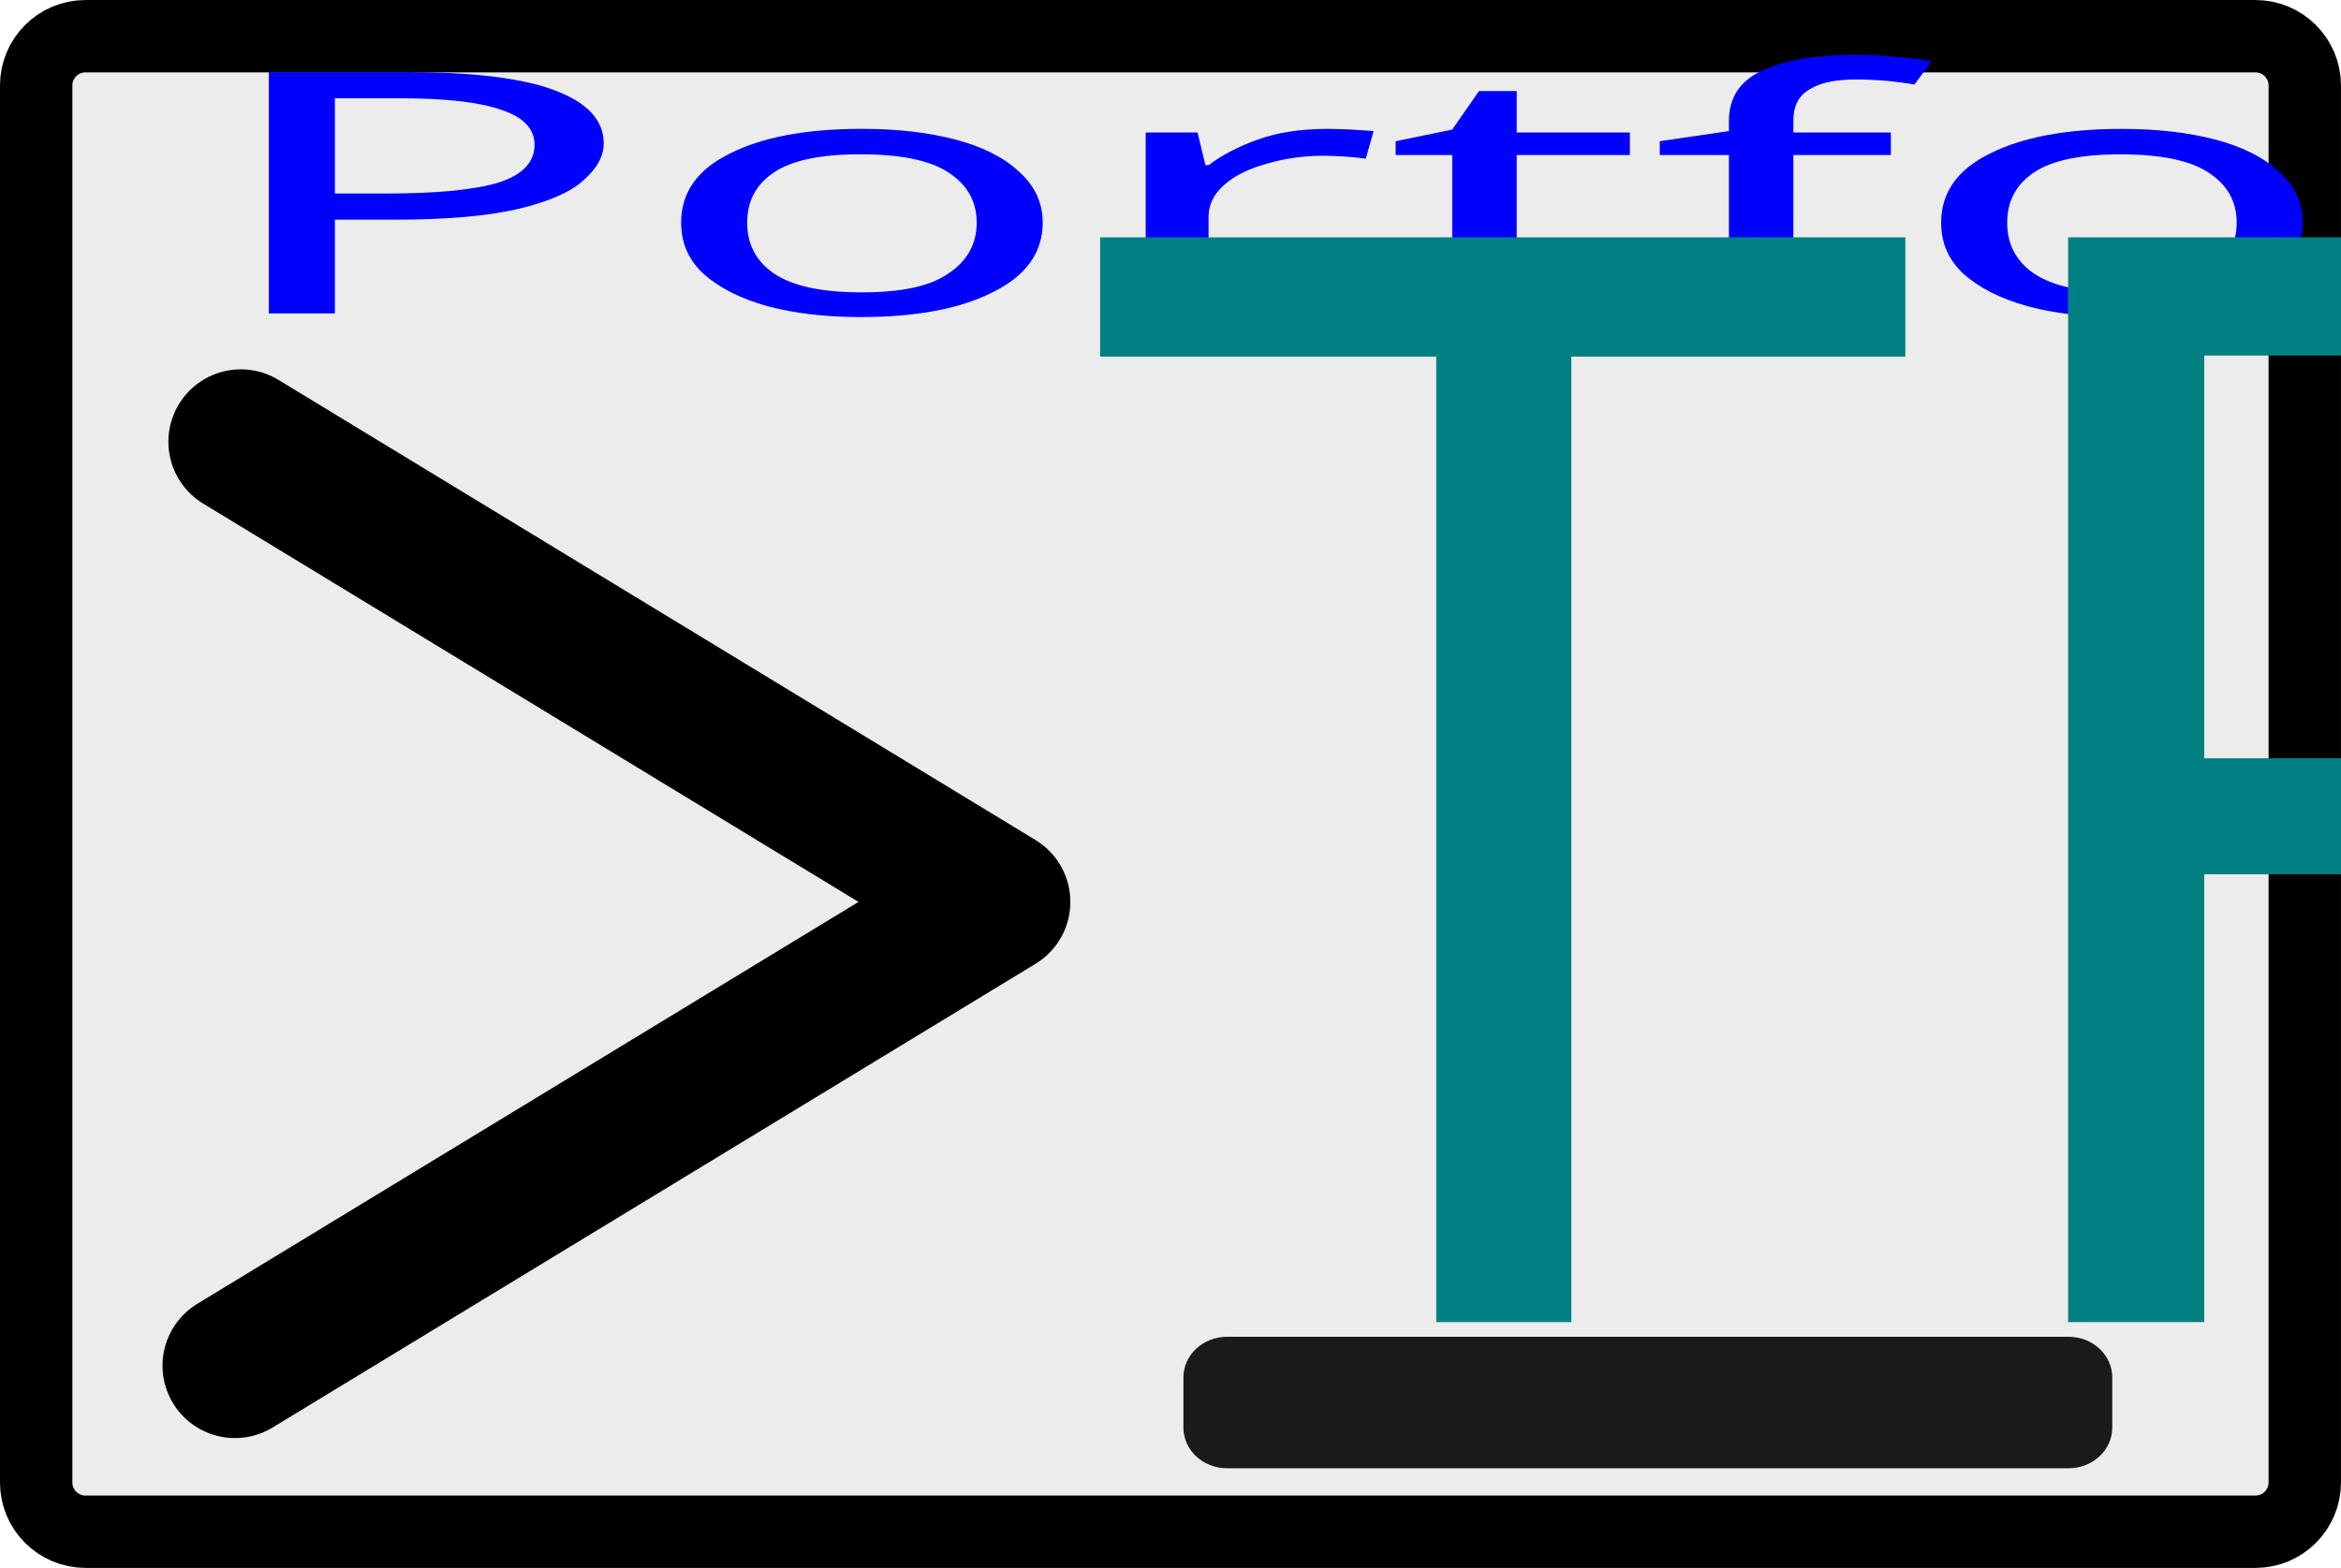
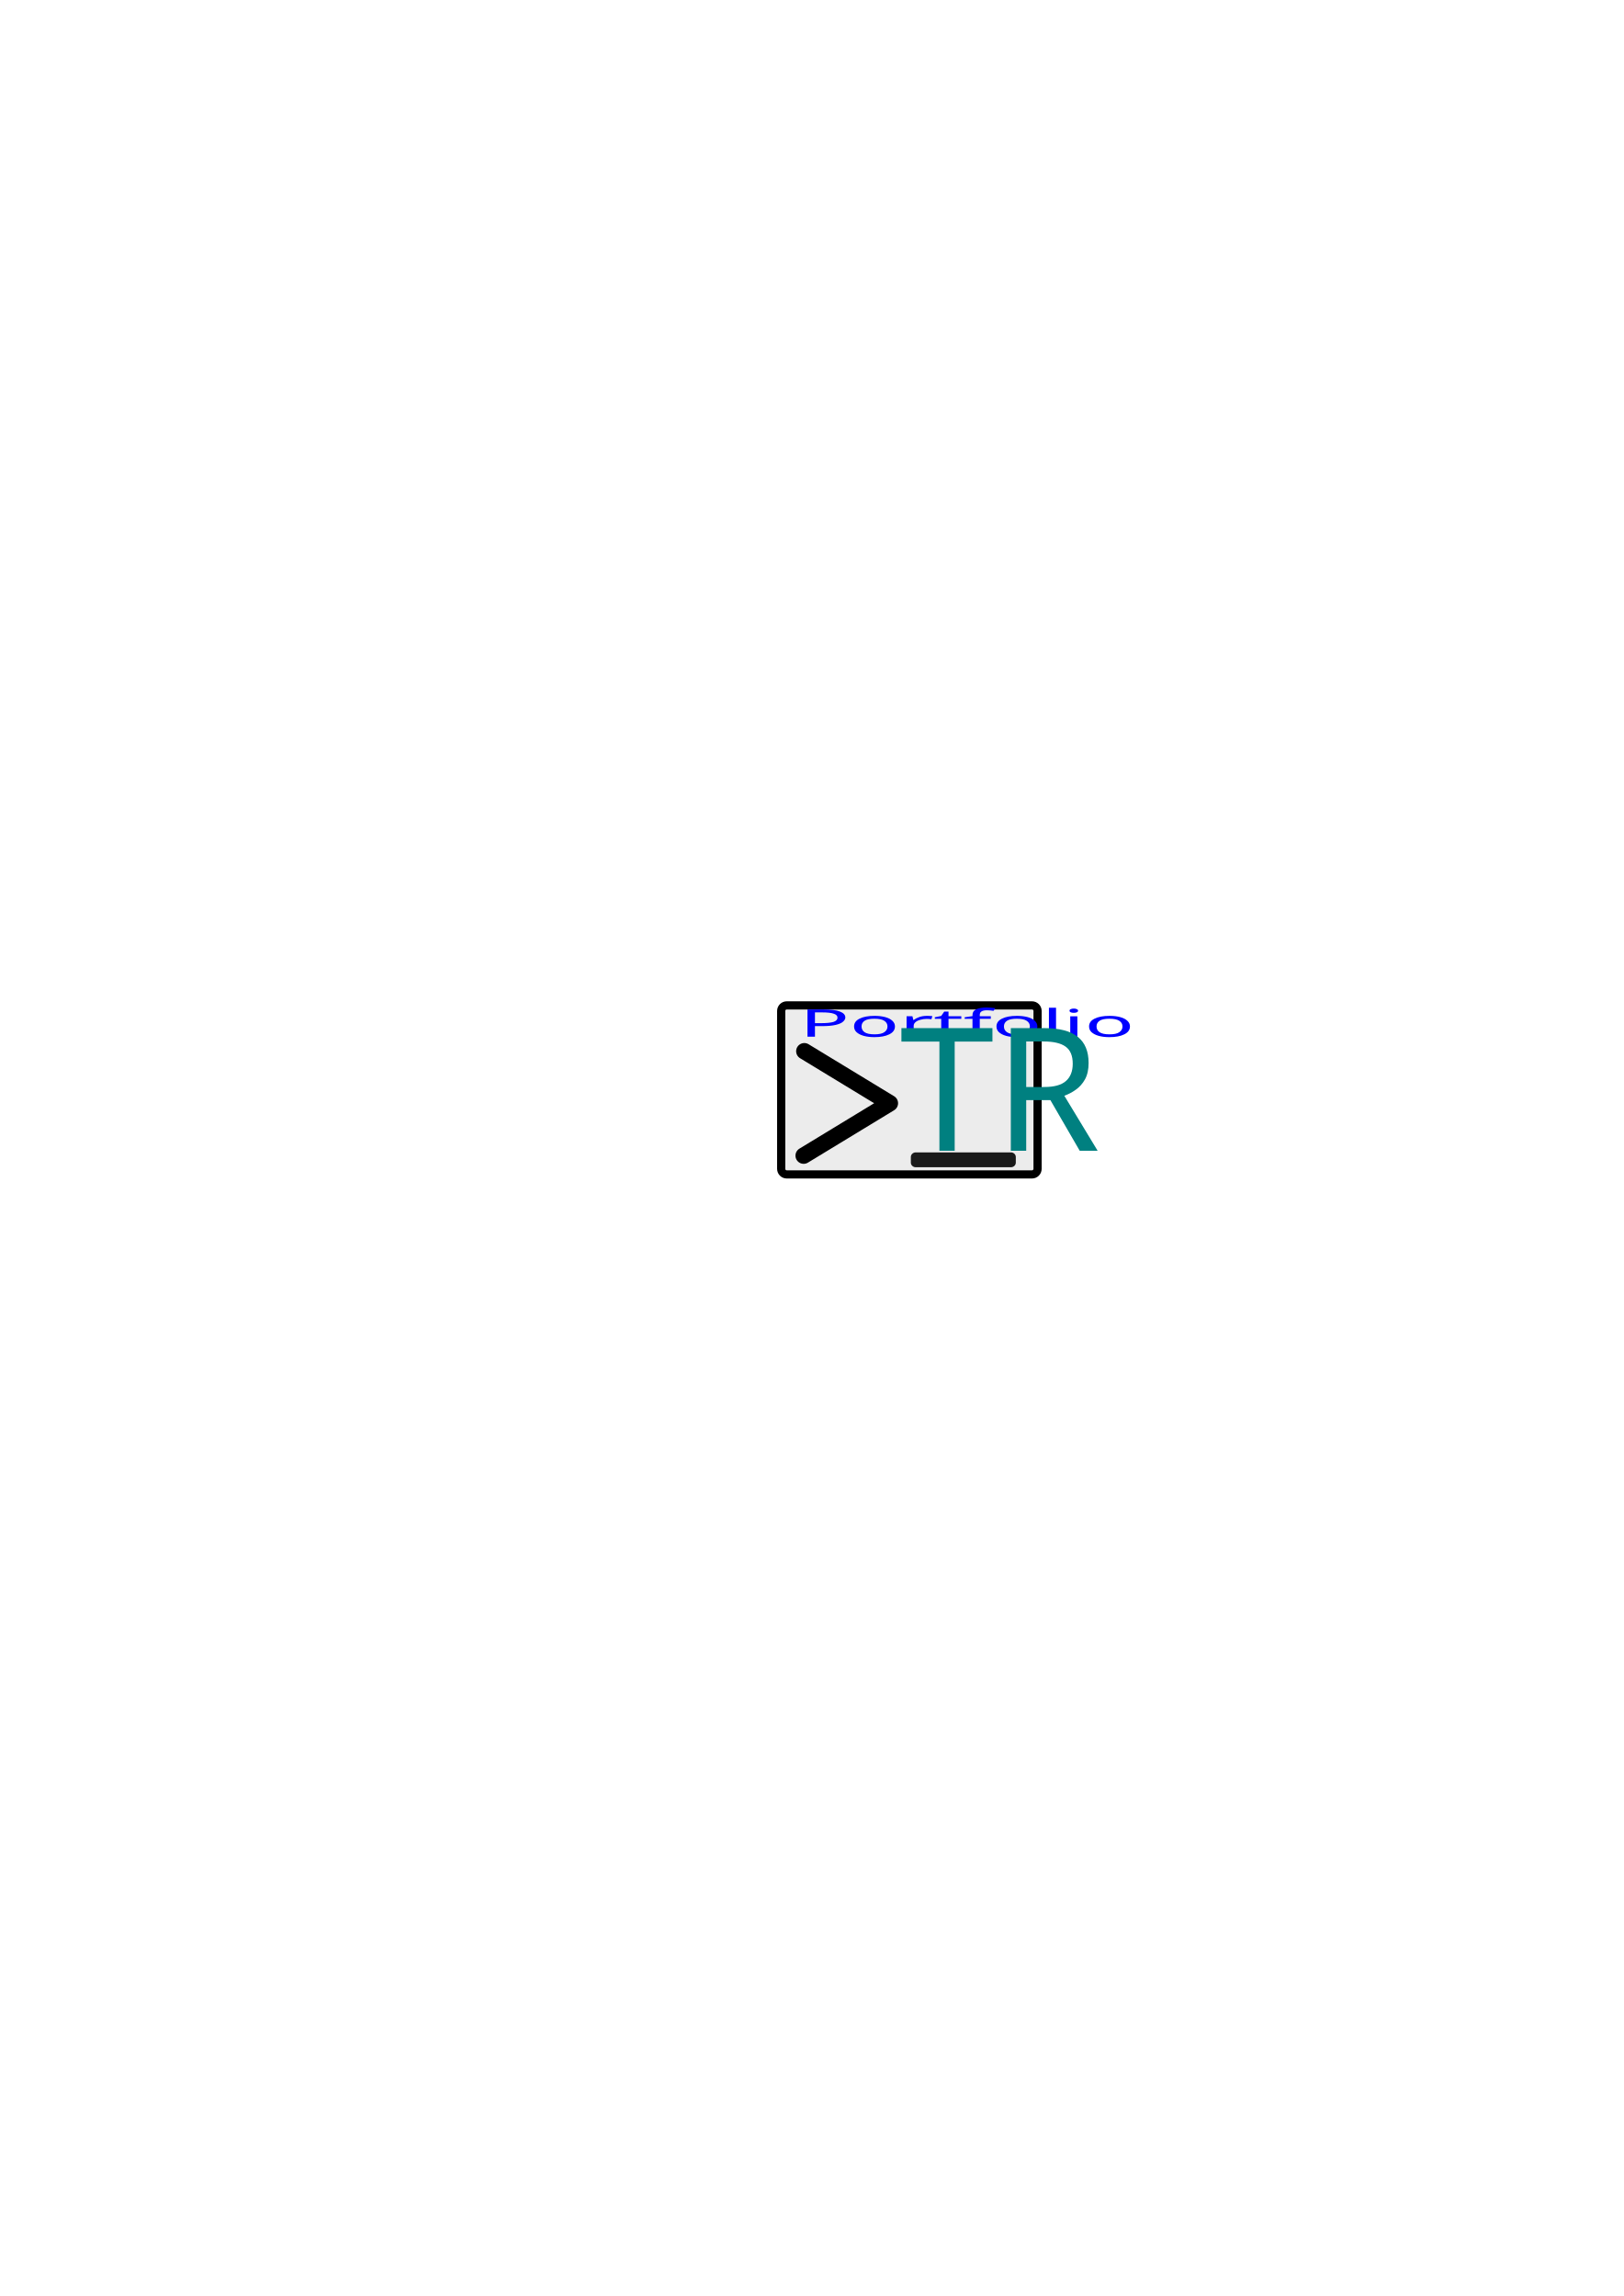
- <svg xmlns="http://www.w3.org/2000/svg" width="34.216mm" height="22.923mm" viewBox="0 0 34.216 22.923" version="1.1" id="svg1">
+ <svg xmlns="http://www.w3.org/2000/svg" width="210mm" height="297mm" viewBox="0 0 210 297" version="1.1" id="svg1">
  <defs id="defs1" />
-   <g id="layer1" transform="translate(-100.5063,-129.5226)">
+   <g id="layer1">
    <rect style="opacity:1;fill:#ececec;stroke:#000000;stroke-width:1.058;stroke-linejoin:round" id="rect1" width="33.158" height="21.865" x="101.035" y="130.052" ry="0.721" rx="0.721" />
    <rect style="opacity:1;fill:#1a1a1a;stroke:none;stroke-width:1.058;stroke-linejoin:bevel" id="rect2" width="13.576" height="1.922" x="117.803" y="149.067" ry="0.595" rx="0.637" />
    <path style="opacity:1;fill:none;stroke:#000000;stroke-width:2.117;stroke-linecap:round;stroke-linejoin:round;stroke-dasharray:none;paint-order:stroke fill markers" d="m 104.026,135.981 11.066,6.728 -11.152,6.78" id="path2" />
    <text xml:space="preserve" style="font-size:16.351px;line-height:1.4;font-family:'Sunny Spells';-inkscape-font-specification:'Sunny Spells, Normal';letter-spacing:0px;word-spacing:0px;opacity:1;fill:#0000ff;stroke:#000000;stroke-width:1.058;stroke-linejoin:bevel" x="70.316" y="197.206" id="text1" transform="matrix(1.470558,5.5952145e-5,-1.2231409e-5,0.6800141,0,0)">
      <tspan id="tspan1" style="font-style:normal;font-variant:normal;font-weight:normal;font-stretch:normal;font-size:7.267px;font-family:'Sunny Spells';-inkscape-font-specification:'Sunny Spells, Normal';font-variant-ligatures:normal;font-variant-caps:normal;font-variant-numeric:normal;font-variant-east-asian:normal;fill:#0000ff;stroke:none;stroke-width:1.058" x="70.316" y="197.206">Portfolio</tspan>
    </text>
    <text xml:space="preserve" style="font-style:normal;font-variant:normal;font-weight:normal;font-stretch:normal;font-size:22.112px;line-height:1.4;font-family:'Sunny Spells';-inkscape-font-specification:'Sunny Spells, Normal';font-variant-ligatures:normal;font-variant-caps:normal;font-variant-numeric:normal;font-variant-east-asian:normal;letter-spacing:0px;word-spacing:0px;opacity:1;fill:#008080;stroke:none;stroke-width:2.117;stroke-linecap:round;stroke-linejoin:round;stroke-dasharray:none;paint-order:stroke fill markers" x="116.944" y="148.118" id="text2" transform="scale(0.9950598,1.004965)">
      <tspan id="tspan2" style="fill:#008080;stroke:none;stroke-width:2.117" x="116.944" y="148.118">TR</tspan>
    </text>
  </g>
</svg>
